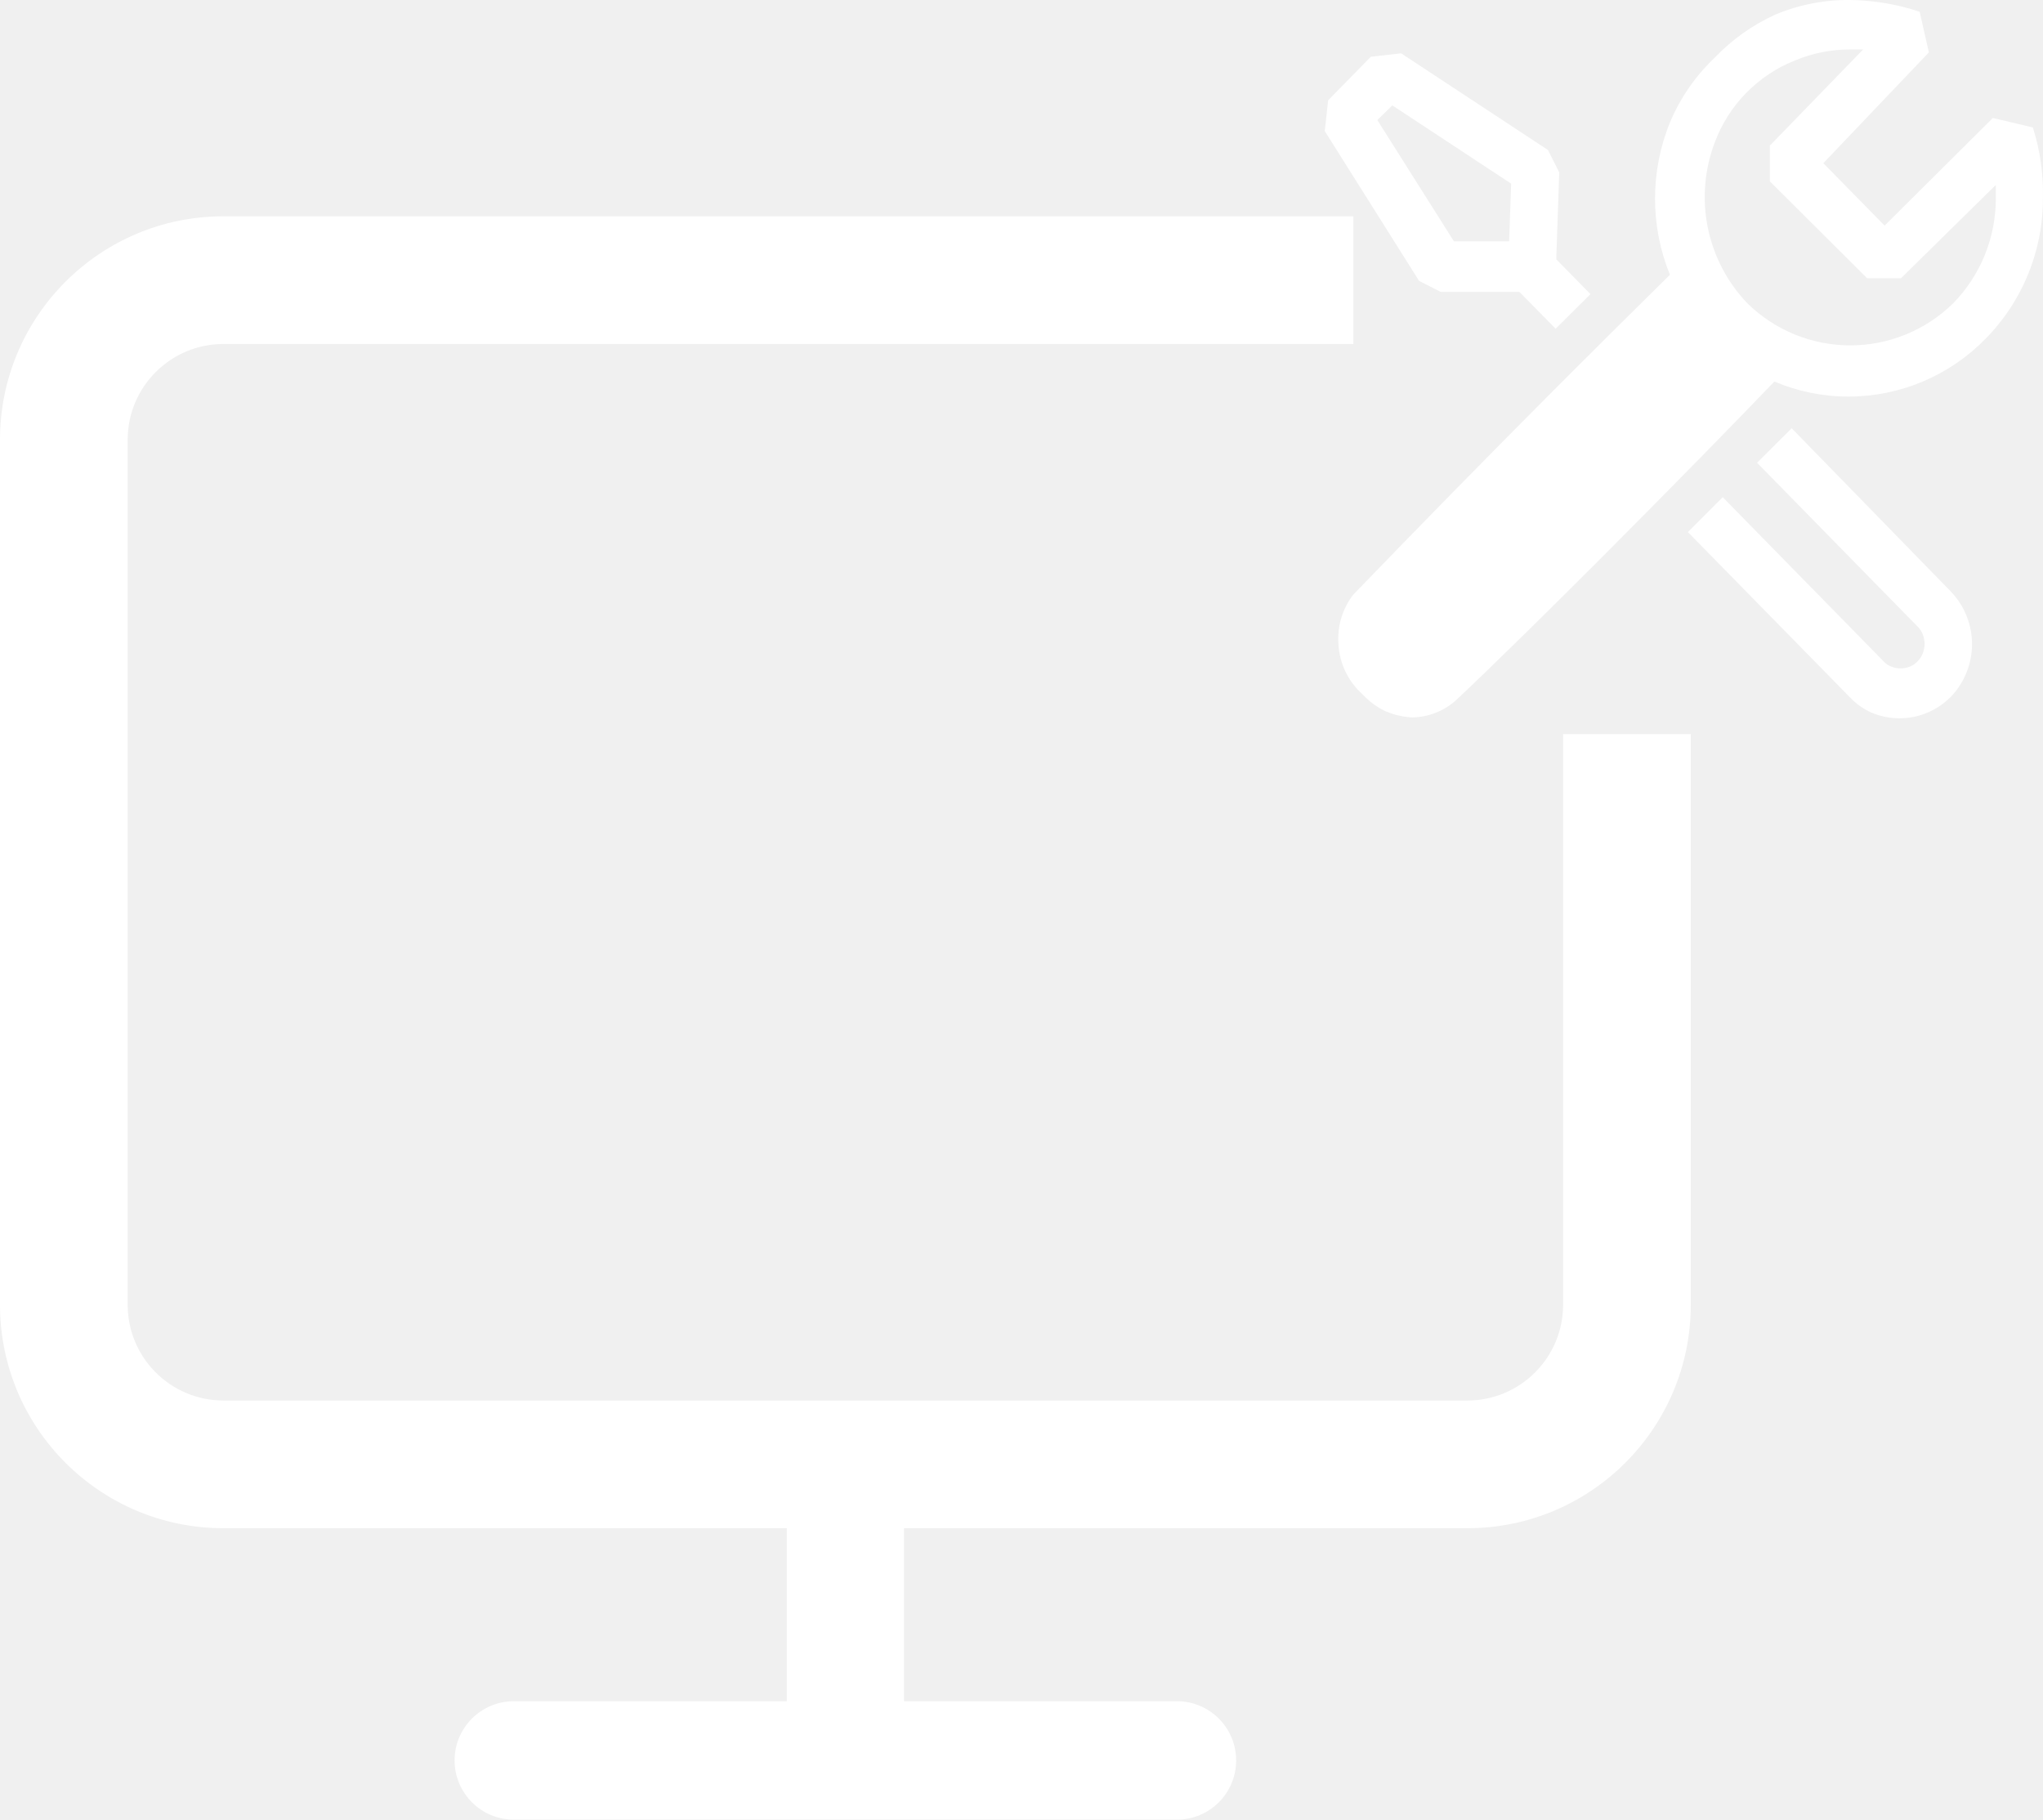
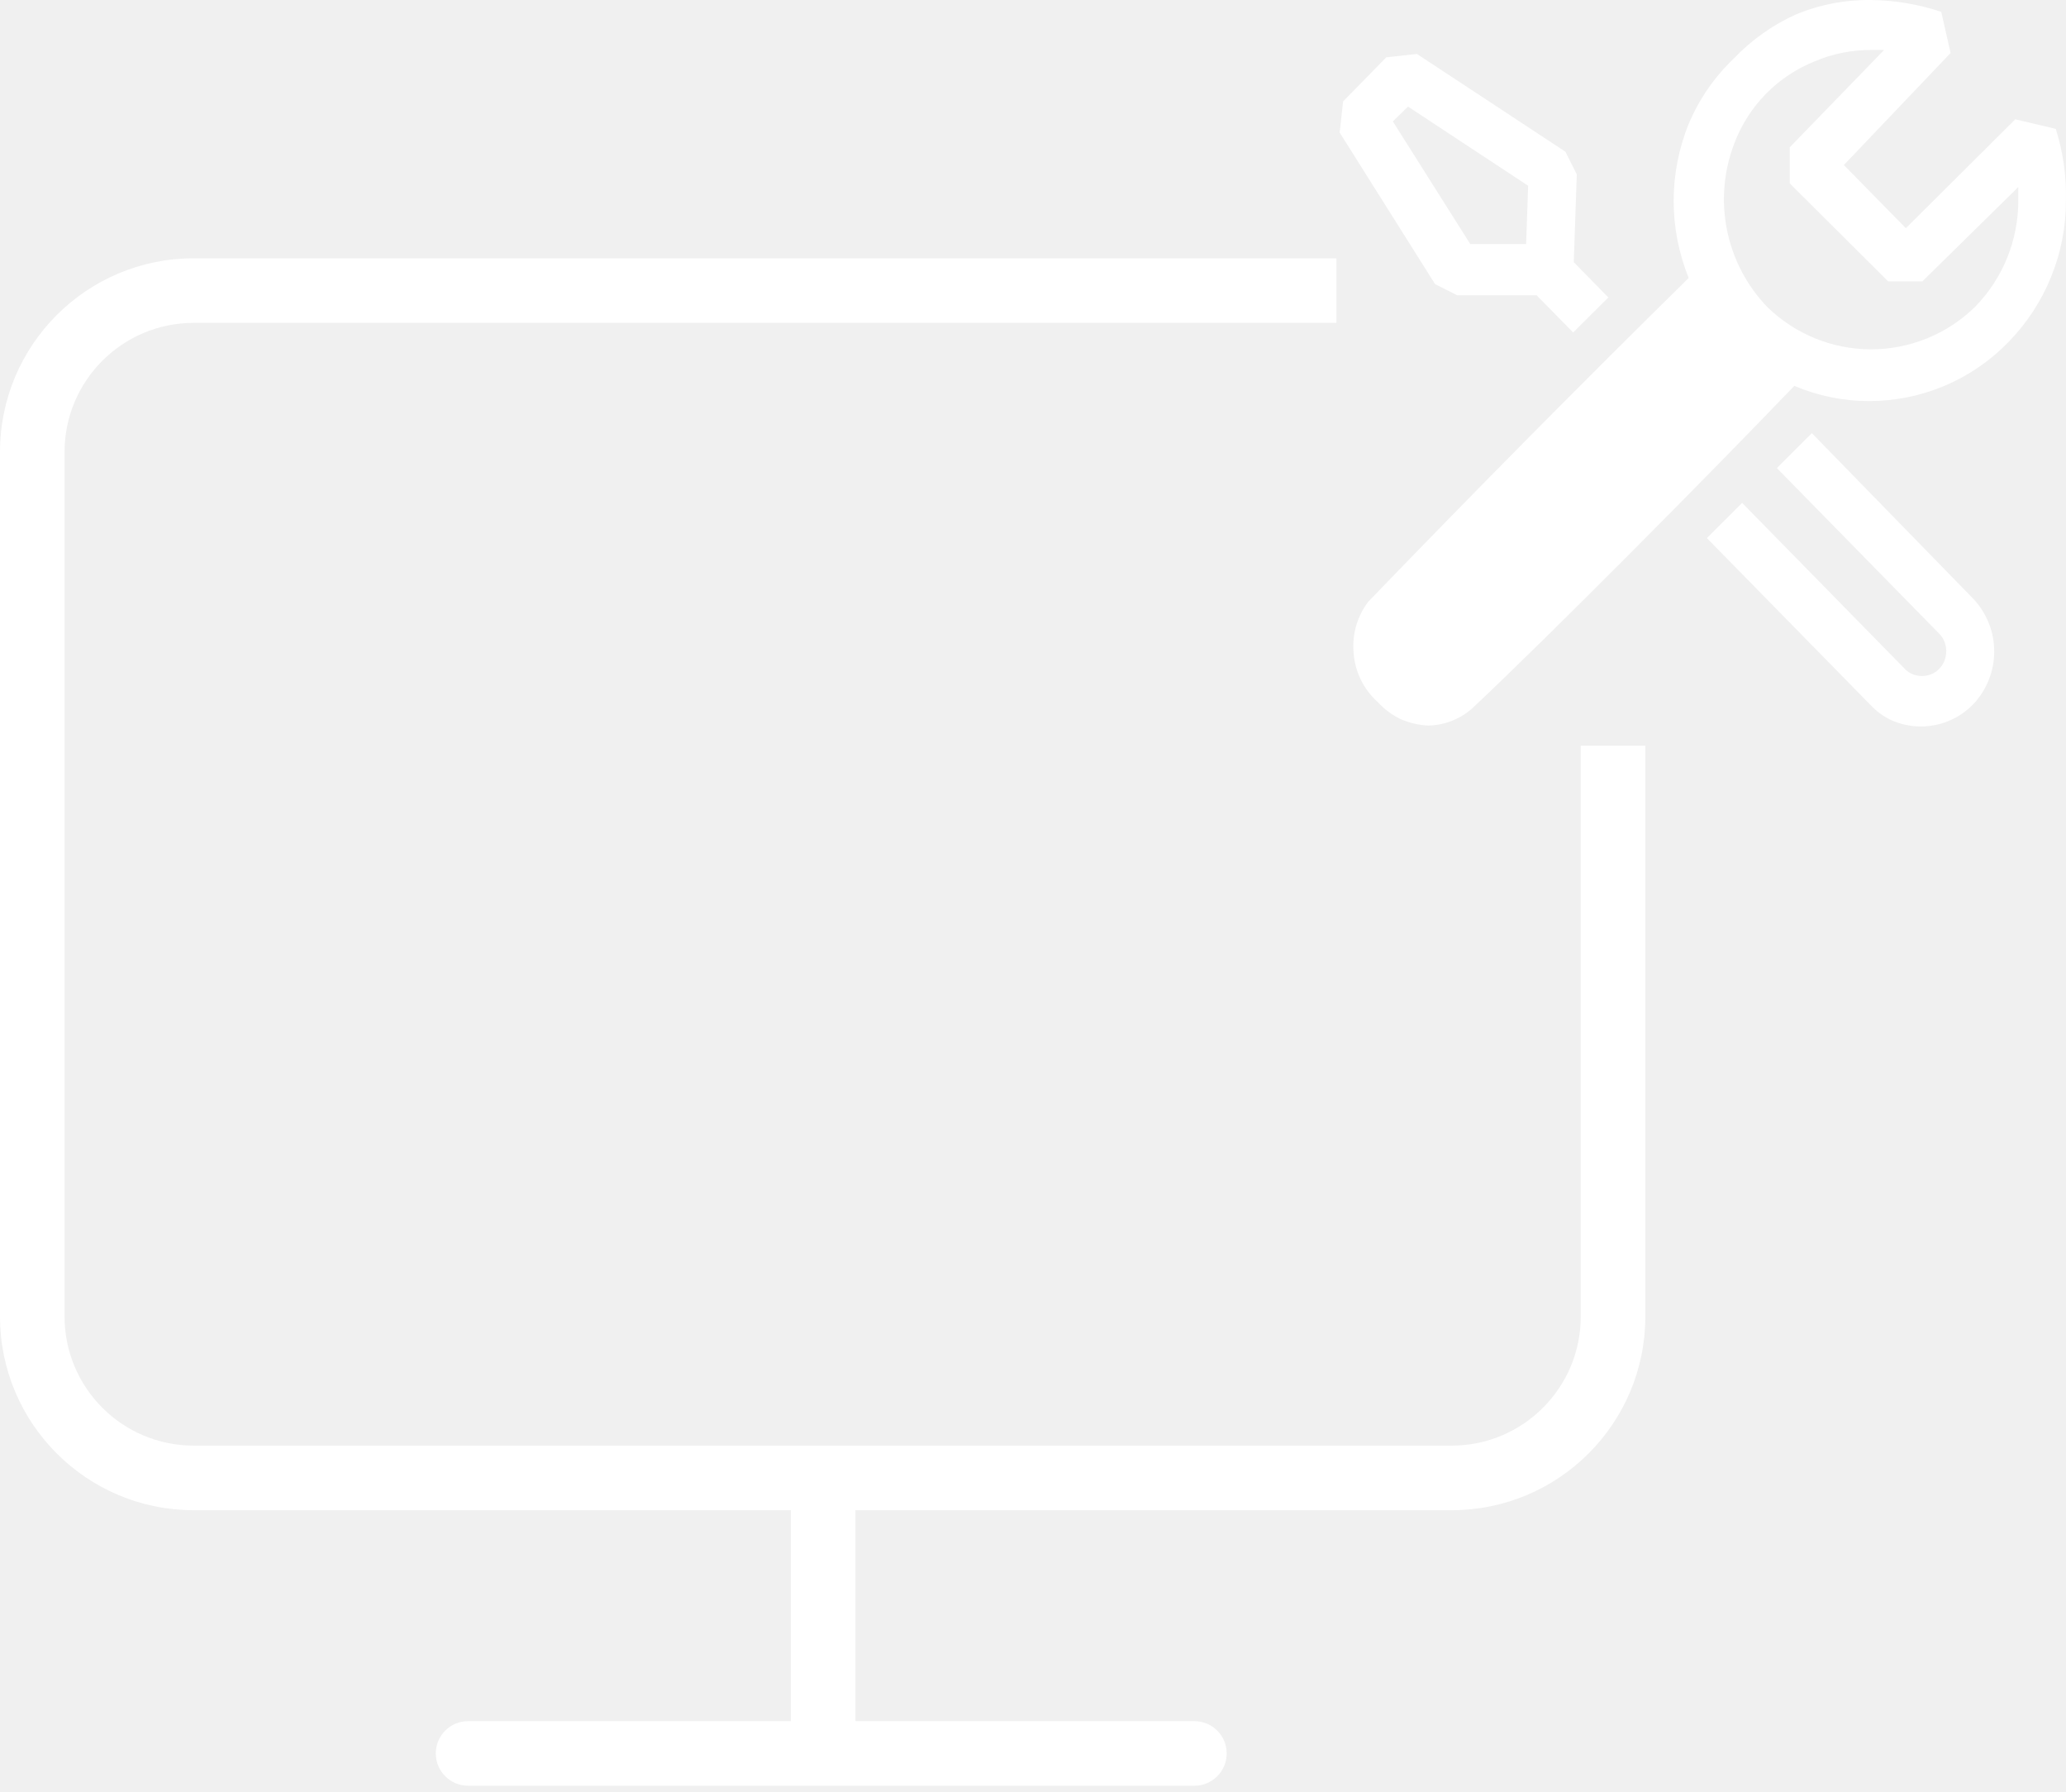
- <svg xmlns="http://www.w3.org/2000/svg" width="128" height="114" viewBox="0 0 128 114" fill="none">
-   <path fill-rule="evenodd" clip-rule="evenodd" d="M14 21.551C10.686 21.551 8 24.237 8 27.551V81.742C8 85.056 10.686 87.742 14 87.742H91.932C95.246 87.742 97.932 85.056 97.932 81.742V45.991H105.932V81.742C105.932 89.474 99.664 95.742 91.932 95.742H56.64V106.581H73.739C75.788 106.581 77.449 108.242 77.449 110.29C77.449 112.339 75.788 114 73.739 114H32.192C30.143 114 28.482 112.339 28.482 110.29C28.482 108.242 30.143 106.581 32.192 106.581H49.295V95.742H14C6.268 95.742 0 89.474 0 81.742V27.551C0 19.819 6.268 13.551 14 13.551H84.794V21.551H14Z" fill="white" />
-   <path fill-rule="evenodd" clip-rule="evenodd" d="M124.857 7.392L127.365 7.986C127.82 9.415 128.033 10.915 127.996 12.419C128.001 14.611 127.431 16.747 126.366 18.622C125.837 19.556 125.186 20.423 124.423 21.201C123.304 22.353 121.966 23.267 120.487 23.896C119.009 24.521 117.419 24.845 115.813 24.845C114.219 24.849 112.64 24.525 111.17 23.904C105.75 29.544 96.212 39.173 91.233 43.861C90.478 44.54 89.503 44.927 88.486 44.947C88.087 44.927 87.69 44.861 87.308 44.743C87.12 44.685 86.936 44.614 86.757 44.536C86.226 44.275 85.75 43.915 85.351 43.482C84.461 42.685 83.925 41.564 83.858 40.372C83.775 39.259 84.097 38.157 84.772 37.271C88.914 32.978 93.092 28.716 97.304 24.489C99.732 22.056 102.173 19.63 104.625 17.216C103.382 14.158 103.382 10.736 104.625 7.677C104.955 6.888 105.367 6.142 105.854 5.447C106.317 4.782 106.848 4.165 107.438 3.607C108.525 2.47 109.82 1.552 111.253 0.904C112.736 0.286 114.332 -0.022 115.938 0.001C117.412 0.021 118.874 0.267 120.271 0.736L120.85 3.282L114.237 10.224L118.077 14.134L124.857 7.392ZM122.368 19.005C124.092 17.243 125.05 14.88 125.044 12.419V11.587L119.104 17.431H116.98L110.887 11.361V9.122L116.73 3.099H115.913C114.729 3.095 113.558 3.329 112.466 3.786C111.315 4.24 110.274 4.935 109.408 5.818C108.542 6.7 107.871 7.755 107.438 8.915C106.789 10.618 106.636 12.47 106.997 14.255C107.359 16.044 108.221 17.689 109.481 19.005C111.201 20.693 113.515 21.638 115.925 21.638C118.334 21.638 120.647 20.693 122.368 19.005ZM95.198 18.29H90.274L88.911 17.599L83 8.212L83.212 6.286L85.885 3.556L87.785 3.341L96.983 9.396L97.691 10.802L97.508 16.107V16.247L99.647 18.427L97.466 20.595L95.198 18.29ZM94.678 11.505L87.235 6.603L86.293 7.521L91.092 15.118H94.552L94.678 11.505ZM122.242 37.075L112.253 26.829L110.086 28.993L120.148 39.259C120.289 39.396 120.399 39.564 120.471 39.751C120.52 39.88 120.553 40.013 120.57 40.154L120.583 40.341C120.58 40.544 120.541 40.743 120.467 40.935C120.396 41.118 120.286 41.286 120.146 41.427C120.01 41.575 119.842 41.693 119.653 41.763C119.283 41.915 118.869 41.915 118.499 41.763C118.374 41.716 118.258 41.65 118.155 41.568C118.103 41.525 118.053 41.478 118.007 41.427L107.935 31.15L105.75 33.333L115.855 43.638C116.152 43.962 116.5 44.239 116.882 44.458C117.005 44.529 117.131 44.591 117.261 44.65C117.803 44.876 118.382 44.993 118.964 45.001C119.279 45.005 119.596 44.974 119.907 44.911C120.796 44.732 121.609 44.286 122.242 43.638C123.084 42.751 123.553 41.575 123.553 40.357C123.553 39.134 123.084 37.962 122.242 37.075Z" fill="white" />
+ <svg xmlns="http://www.w3.org/2000/svg" width="128" height="111" viewBox="0 0 128 111" fill="none">
+   <path fill-rule="evenodd" clip-rule="evenodd" d="M4 28C4 23.582 7.582 20 12 20H82.798V16H12C5.373 16 0 21.373 0 28V81.546C0 88.174 5.373 93.546 12 93.546H49V106.613H29C27.895 106.613 27 107.509 27 108.613C27 109.718 27.895 110.613 29 110.613H74C75.105 110.613 76 109.718 76 108.613C76 107.509 75.105 106.613 74 106.613H53V93.546H89.937C96.564 93.546 101.937 88.174 101.937 81.546V46.193H97.937V81.546C97.937 85.965 94.355 89.546 89.937 89.546H12C7.582 89.546 4 85.965 4 81.546V28Z" fill="white" />
+   <path fill-rule="evenodd" clip-rule="evenodd" d="M124.857 7.391L127.366 7.983C127.82 9.415 128.033 10.914 127.996 12.416C128.004 15.7 126.721 18.854 124.423 21.199C123.304 22.351 121.966 23.267 120.487 23.893C119.008 24.519 117.419 24.843 115.813 24.844C114.218 24.847 112.639 24.525 111.169 23.901C105.75 29.544 96.212 39.173 91.233 43.86C90.477 44.539 89.503 44.925 88.487 44.944C87.892 44.915 87.303 44.777 86.756 44.536C86.226 44.275 85.75 43.915 85.351 43.48C84.461 42.682 83.925 41.563 83.859 40.369C83.775 39.26 84.097 38.156 84.772 37.271C91.302 30.5 97.92 23.814 104.625 17.216C103.382 14.157 103.382 10.733 104.625 7.674C105.27 6.137 106.229 4.751 107.439 3.605C108.526 2.468 109.821 1.551 111.253 0.902C112.737 0.283 114.332 -0.023 115.939 0.001C117.412 0.02 118.874 0.267 120.271 0.735L120.85 3.283L114.238 10.222L118.078 14.134L124.857 7.391ZM122.368 19.005C124.092 17.242 125.05 14.877 125.044 12.416V11.586L119.103 17.428H116.981L110.886 11.361V9.122L116.73 3.096H115.913C114.73 3.093 113.557 3.328 112.466 3.785C111.316 4.24 110.274 4.932 109.408 5.815C108.542 6.698 107.871 7.754 107.439 8.913C106.789 10.616 106.636 12.468 106.998 14.255C107.359 16.041 108.22 17.689 109.481 19.005C111.201 20.693 113.515 21.638 115.924 21.638C118.334 21.638 120.648 20.693 122.368 19.005ZM95.198 18.287H90.275L88.911 17.599L83 8.211L83.212 6.284L85.885 3.553L87.785 3.341L96.983 9.395L97.691 10.801L97.508 16.106V16.244L99.646 18.426L97.466 20.594L95.198 18.287ZM94.677 11.506L87.236 6.603L86.293 7.52L91.092 15.118H94.552L94.677 11.506ZM112.253 26.829L110.086 28.994L120.149 39.256C120.289 39.396 120.399 39.564 120.47 39.748C120.542 39.938 120.58 40.138 120.583 40.34C120.58 40.543 120.541 40.744 120.467 40.932C120.396 41.117 120.286 41.285 120.145 41.425C120.01 41.574 119.841 41.69 119.653 41.762C119.283 41.913 118.869 41.913 118.499 41.762C118.311 41.69 118.142 41.574 118.007 41.425L107.934 31.149L105.75 33.33L115.855 43.635C116.248 44.066 116.727 44.411 117.261 44.648C118.097 44.999 119.019 45.09 119.908 44.909C120.796 44.729 121.61 44.285 122.242 43.635C123.084 42.75 123.553 41.576 123.553 40.355C123.553 39.134 123.084 37.96 122.242 37.075L112.253 26.829Z" fill="white" />
</svg>
